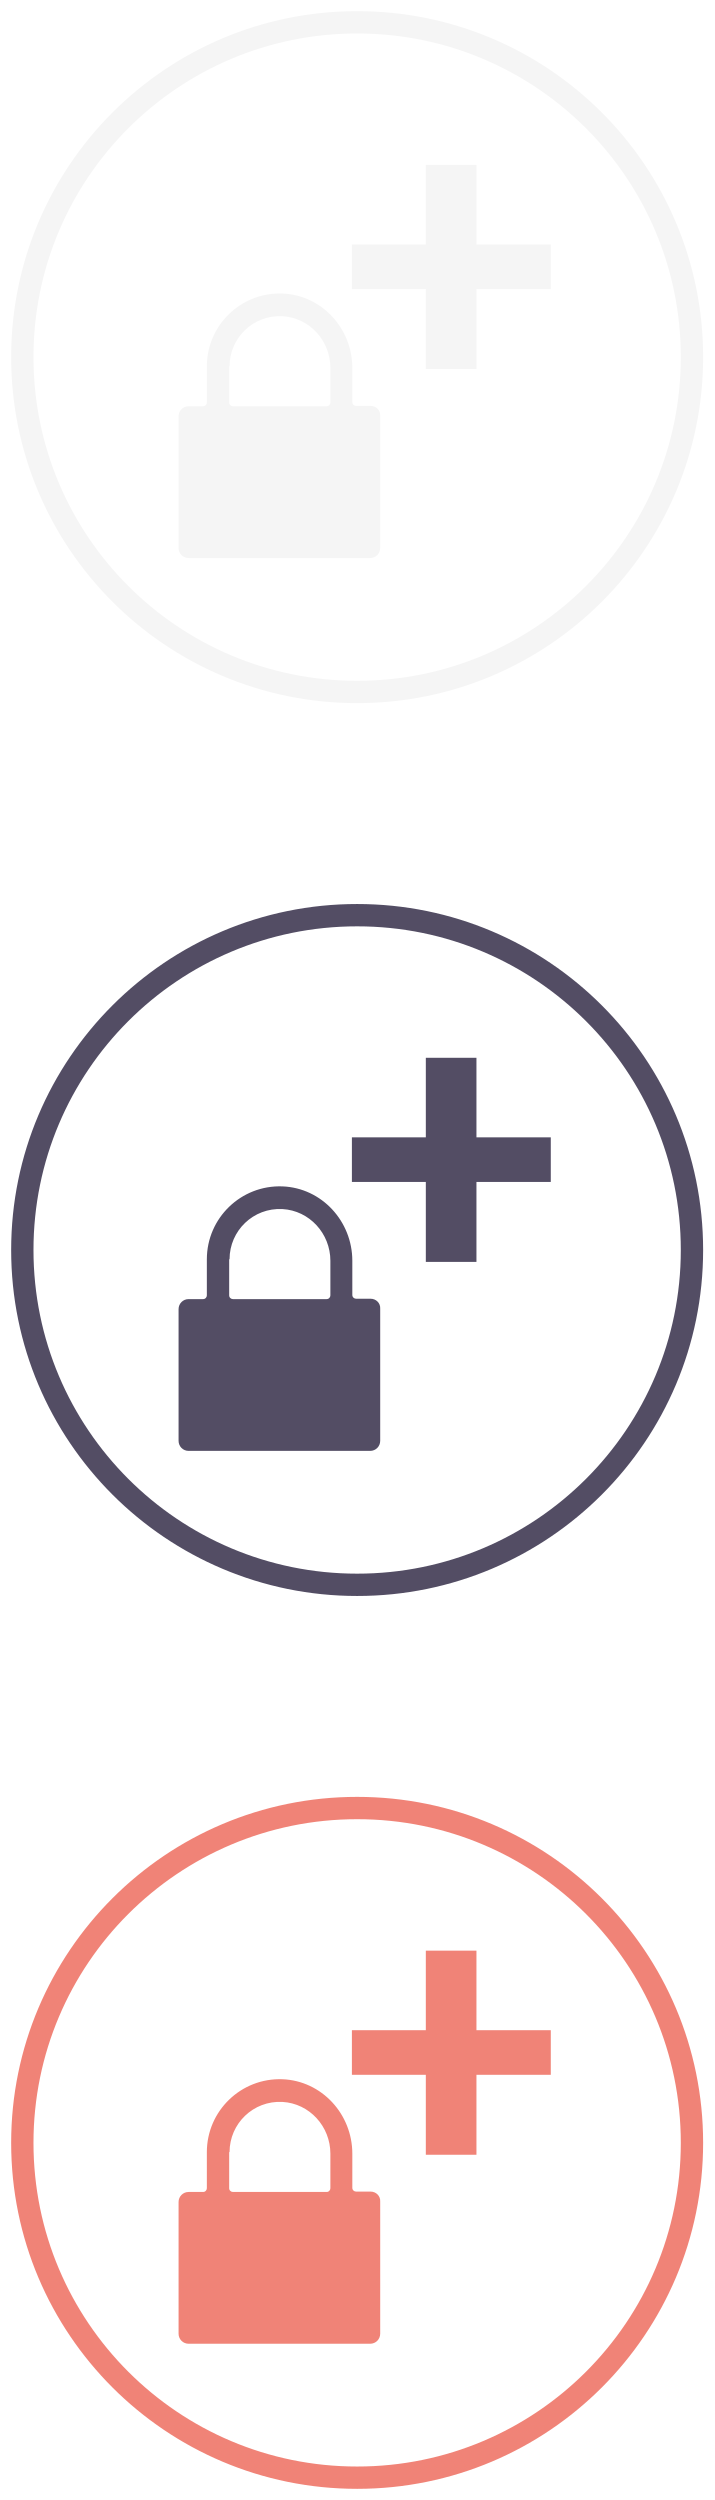
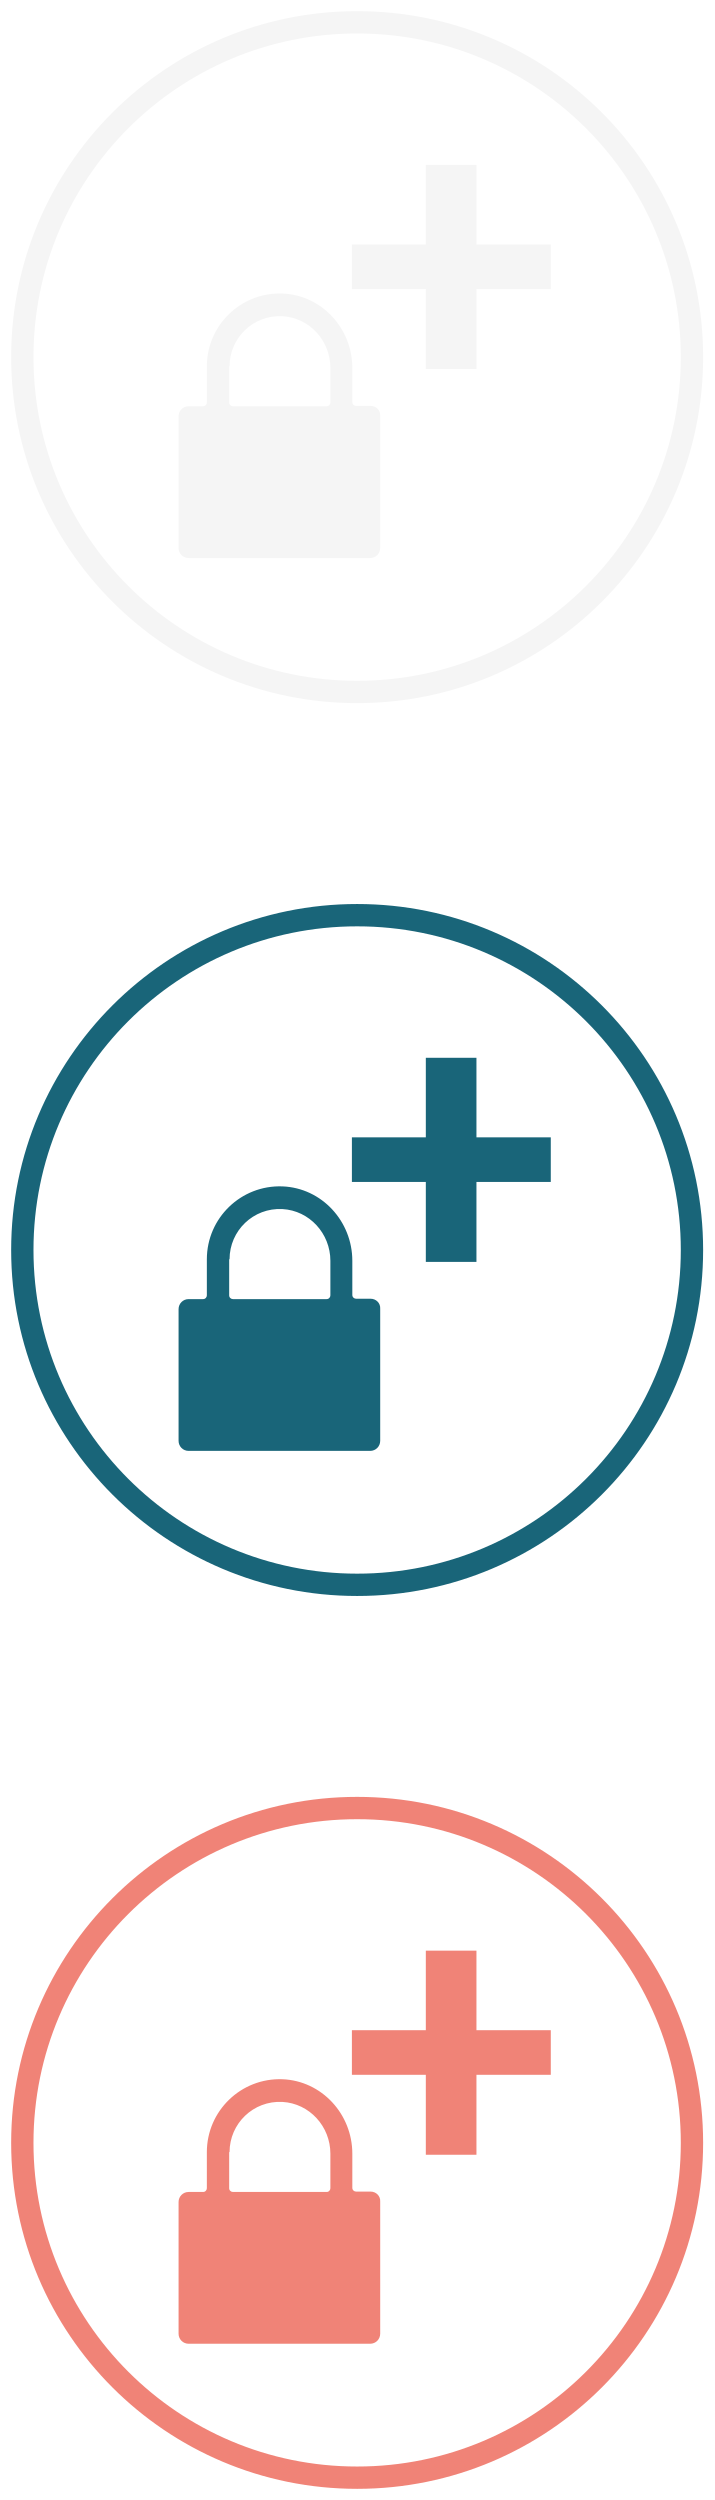
<svg xmlns="http://www.w3.org/2000/svg" width="32px" height="112px" viewBox="0 0 32 112" version="1.1">
  <defs />
  <g id="Page-1" stroke="none" stroke-width="1" fill="none" fill-rule="evenodd">
    <g id="sb_create_security_group">
      <ellipse id="Oval-7" stroke="#F5F5F5" cx="16" cy="16" rx="15" ry="15" />
-       <ellipse id="Oval-7" stroke="#534D64" cx="16" cy="56" rx="15" ry="15" />
+       <ellipse id="Oval-7" stroke="#196579" cx="16" cy="56" rx="15" ry="15" />
      <ellipse id="Oval-7" stroke="#F08377" cx="16" cy="96" rx="15" ry="15" />
      <path d="M16.601,98.183 L15.951,98.183 C15.868,98.183 15.784,98.116 15.784,98.016 L15.784,96.483 C15.784,94.716 14.417,93.216 12.651,93.15 C10.801,93.083 9.267,94.566 9.267,96.416 L9.267,98.033 C9.267,98.116 9.2,98.2 9.1,98.2 L8.45,98.2 C8.2,98.2 8,98.4 8,98.65 L8,104.55 C8,104.8 8.2,105 8.45,105 L16.583,105 C16.833,105 17.033,104.8 17.033,104.55 L17.033,98.633 C17.051,98.383 16.851,98.183 16.601,98.183 L16.601,98.183 Z M10.284,96.416 C10.284,95.133 11.351,94.099 12.651,94.166 C13.868,94.233 14.801,95.266 14.801,96.483 L14.801,98.033 C14.801,98.116 14.734,98.2 14.634,98.2 L10.434,98.2 C10.351,98.2 10.267,98.133 10.267,98.033 L10.267,96.416 L10.284,96.416 Z" id="Page-1" fill="#F08377" />
      <polygon id="+" fill="#F08377" points="24.675 92.951 21.345 92.951 21.345 96.533 19.077 96.533 19.077 92.951 15.765 92.951 15.765 90.953 19.077 90.953 19.077 87.389 21.345 87.389 21.345 90.953 24.675 90.953" />
-       <path d="M16.601,58.183 L15.951,58.183 C15.868,58.183 15.784,58.116 15.784,58.016 L15.784,56.483 C15.784,54.716 14.417,53.216 12.651,53.15 C10.801,53.083 9.267,54.566 9.267,56.416 L9.267,58.033 C9.267,58.116 9.2,58.2 9.1,58.2 L8.45,58.2 C8.2,58.2 8,58.4 8,58.65 L8,64.55 C8,64.8 8.2,65 8.45,65 L16.583,65 C16.833,65 17.033,64.8 17.033,64.55 L17.033,58.633 C17.051,58.383 16.851,58.183 16.601,58.183 L16.601,58.183 Z M10.284,56.416 C10.284,55.133 11.351,54.099 12.651,54.166 C13.868,54.233 14.801,55.266 14.801,56.483 L14.801,58.033 C14.801,58.116 14.734,58.2 14.634,58.2 L10.434,58.2 C10.351,58.2 10.267,58.133 10.267,58.033 L10.267,56.416 L10.284,56.416 Z" id="Page-1" fill="#534D64" />
-       <polygon id="+" fill="#534D64" points="24.675 52.951 21.345 52.951 21.345 56.533 19.077 56.533 19.077 52.951 15.765 52.951 15.765 50.953 19.077 50.953 19.077 47.389 21.345 47.389 21.345 50.953 24.675 50.953" />
+       <path d="M16.601,58.183 L15.951,58.183 C15.868,58.183 15.784,58.116 15.784,58.016 L15.784,56.483 C15.784,54.716 14.417,53.216 12.651,53.15 C10.801,53.083 9.267,54.566 9.267,56.416 L9.267,58.033 C9.267,58.116 9.2,58.2 9.1,58.2 L8.45,58.2 C8.2,58.2 8,58.4 8,58.65 L8,64.55 C8,64.8 8.2,65 8.45,65 L16.583,65 C16.833,65 17.033,64.8 17.033,64.55 L17.033,58.633 C17.051,58.383 16.851,58.183 16.601,58.183 L16.601,58.183 Z M10.284,56.416 C10.284,55.133 11.351,54.099 12.651,54.166 C13.868,54.233 14.801,55.266 14.801,56.483 L14.801,58.033 C14.801,58.116 14.734,58.2 14.634,58.2 L10.434,58.2 C10.351,58.2 10.267,58.133 10.267,58.033 L10.267,56.416 L10.284,56.416 Z" id="Page-1" fill="#196579" />
+       <polygon id="+" fill="#196579" points="24.675 52.951 21.345 52.951 21.345 56.533 19.077 56.533 19.077 52.951 15.765 52.951 15.765 50.953 19.077 50.953 19.077 47.389 21.345 47.389 21.345 50.953 24.675 50.953" />
      <path d="M16.601,18.183 L15.951,18.183 C15.868,18.183 15.784,18.116 15.784,18.016 L15.784,16.483 C15.784,14.716 14.417,13.216 12.651,13.15 C10.801,13.083 9.267,14.566 9.267,16.416 L9.267,18.033 C9.267,18.116 9.2,18.2 9.1,18.2 L8.45,18.2 C8.2,18.2 8,18.4 8,18.65 L8,24.55 C8,24.8 8.2,25 8.45,25 L16.583,25 C16.833,25 17.033,24.8 17.033,24.55 L17.033,18.633 C17.051,18.383 16.851,18.183 16.601,18.183 L16.601,18.183 Z M10.284,16.416 C10.284,15.133 11.351,14.099 12.651,14.166 C13.868,14.233 14.801,15.266 14.801,16.483 L14.801,18.033 C14.801,18.116 14.734,18.2 14.634,18.2 L10.434,18.2 C10.351,18.2 10.267,18.133 10.267,18.033 L10.267,16.416 L10.284,16.416 Z" id="Page-1" fill="#F5F5F5" />
      <polygon id="+" fill="#F5F5F5" points="24.675 12.951 21.345 12.951 21.345 16.533 19.077 16.533 19.077 12.951 15.765 12.951 15.765 10.953 19.077 10.953 19.077 7.389 21.345 7.389 21.345 10.953 24.675 10.953" />
    </g>
  </g>
</svg>
